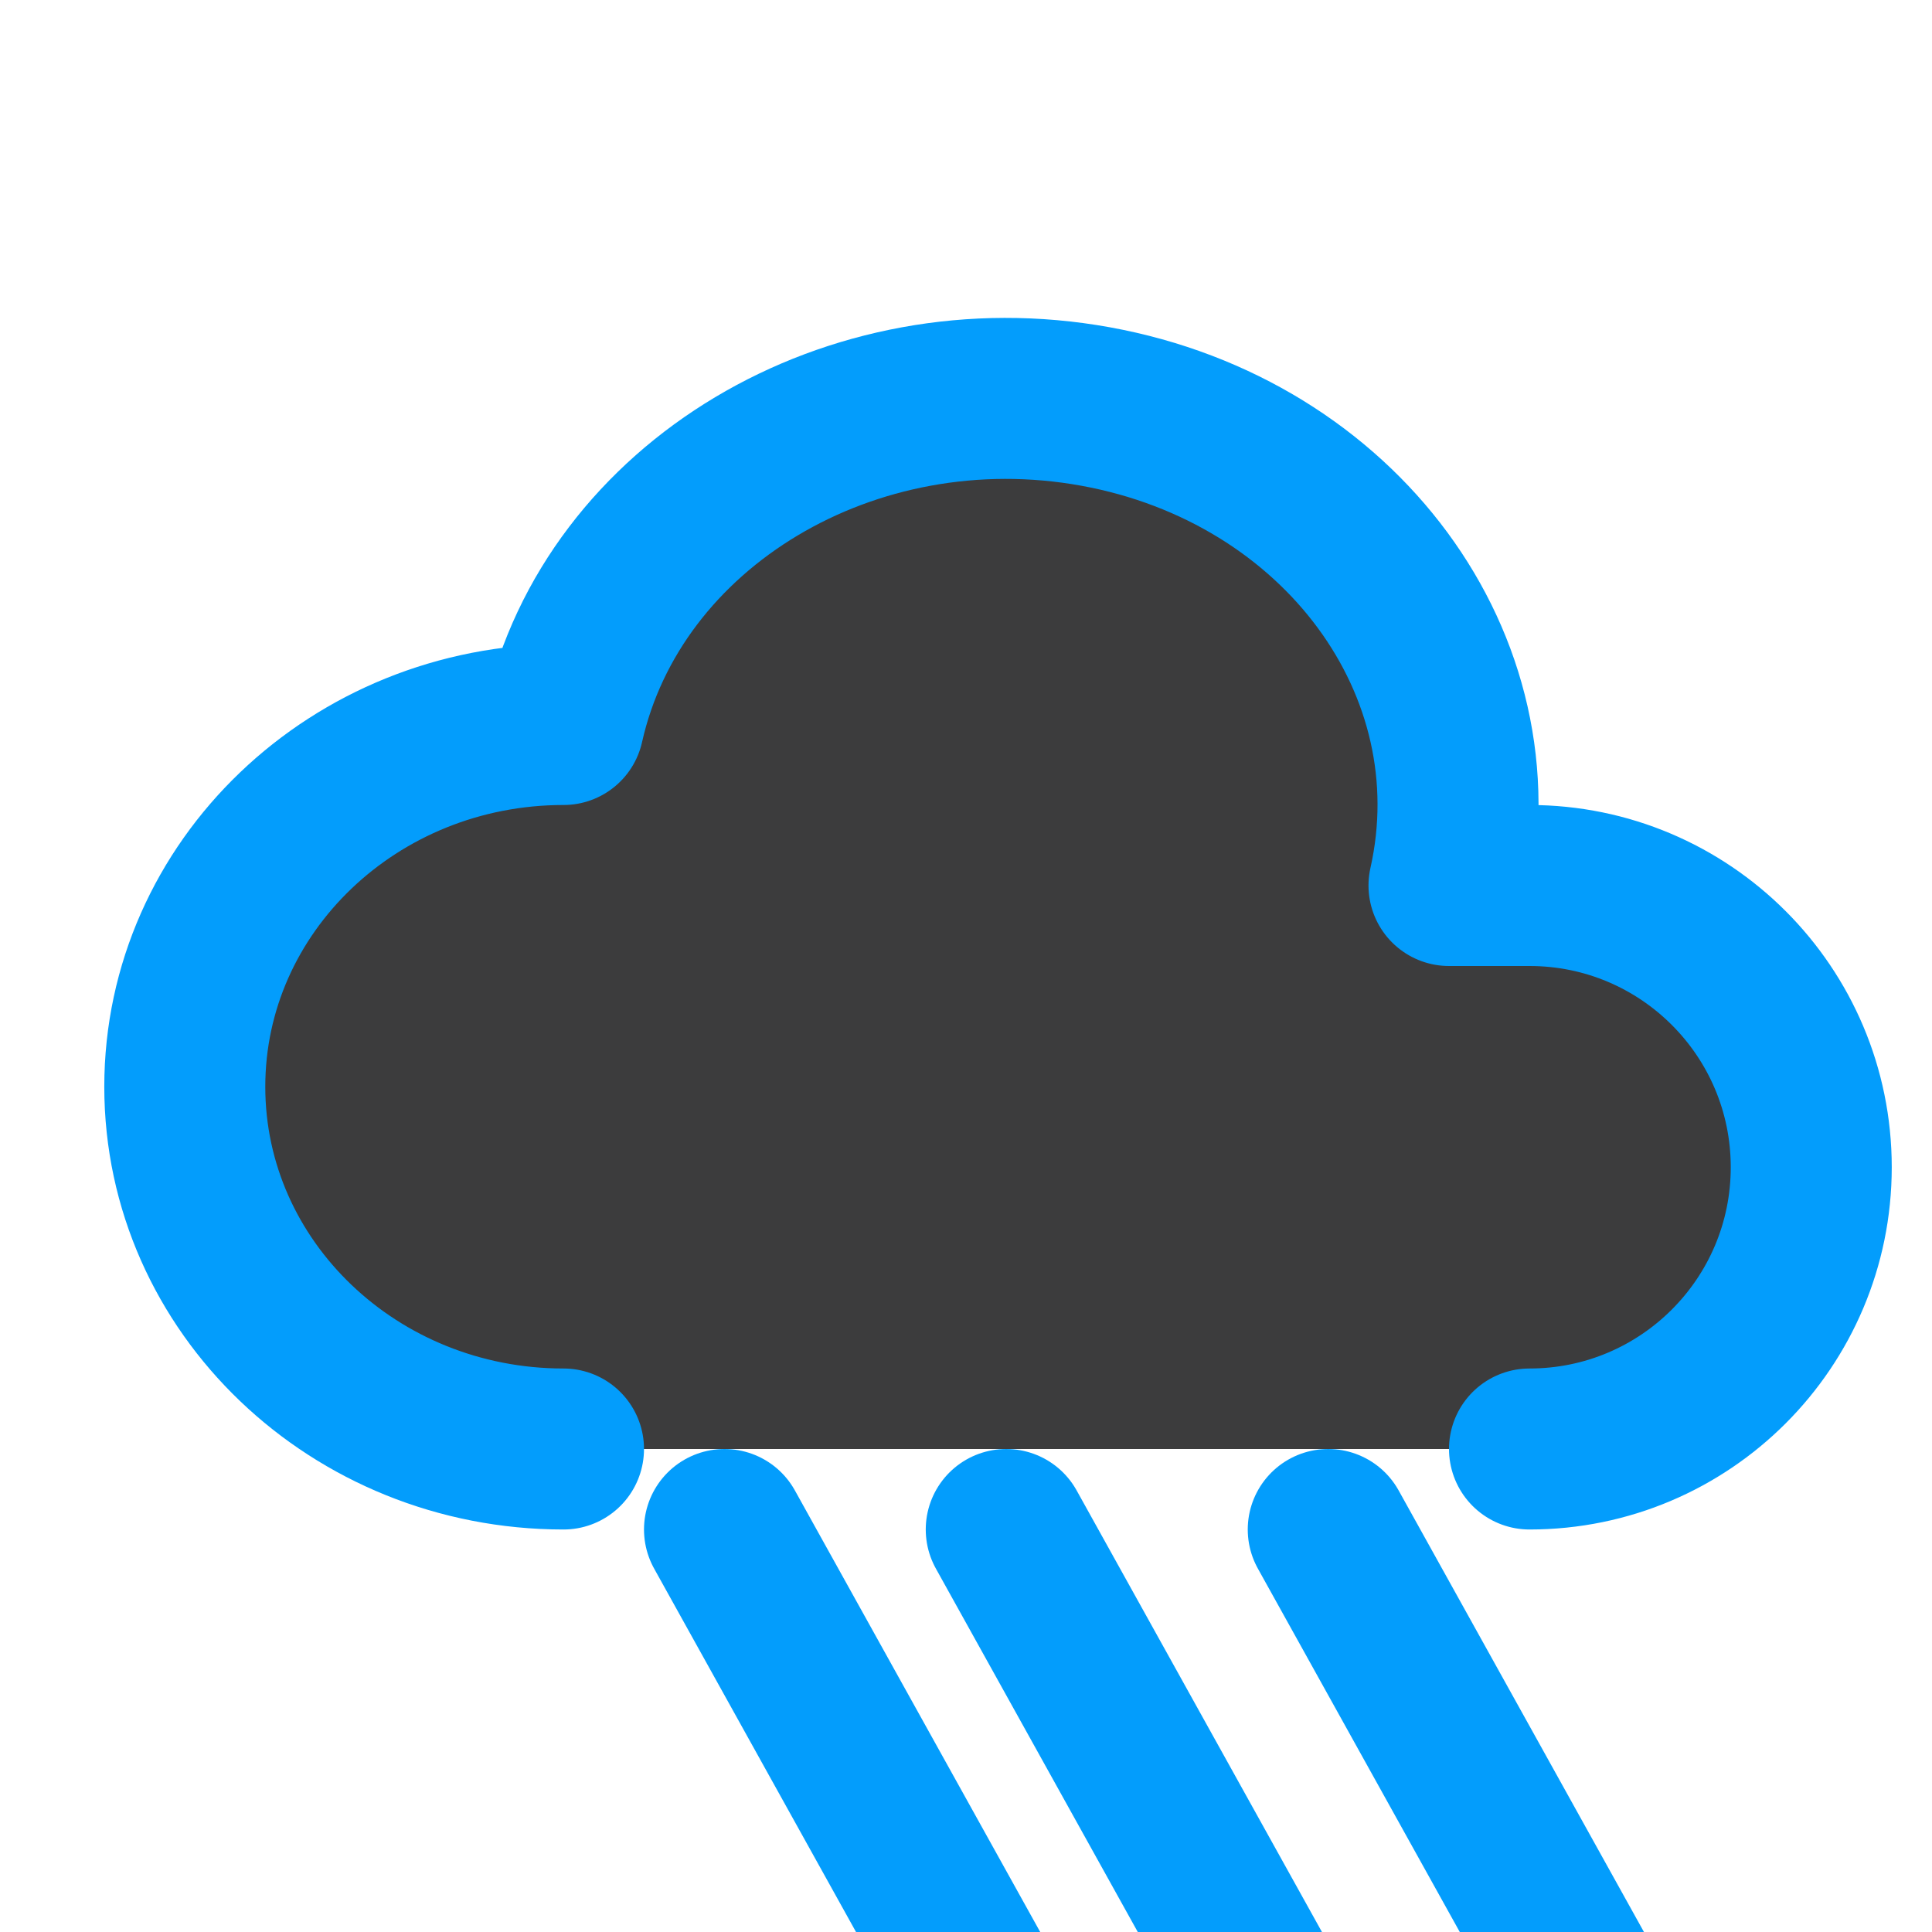
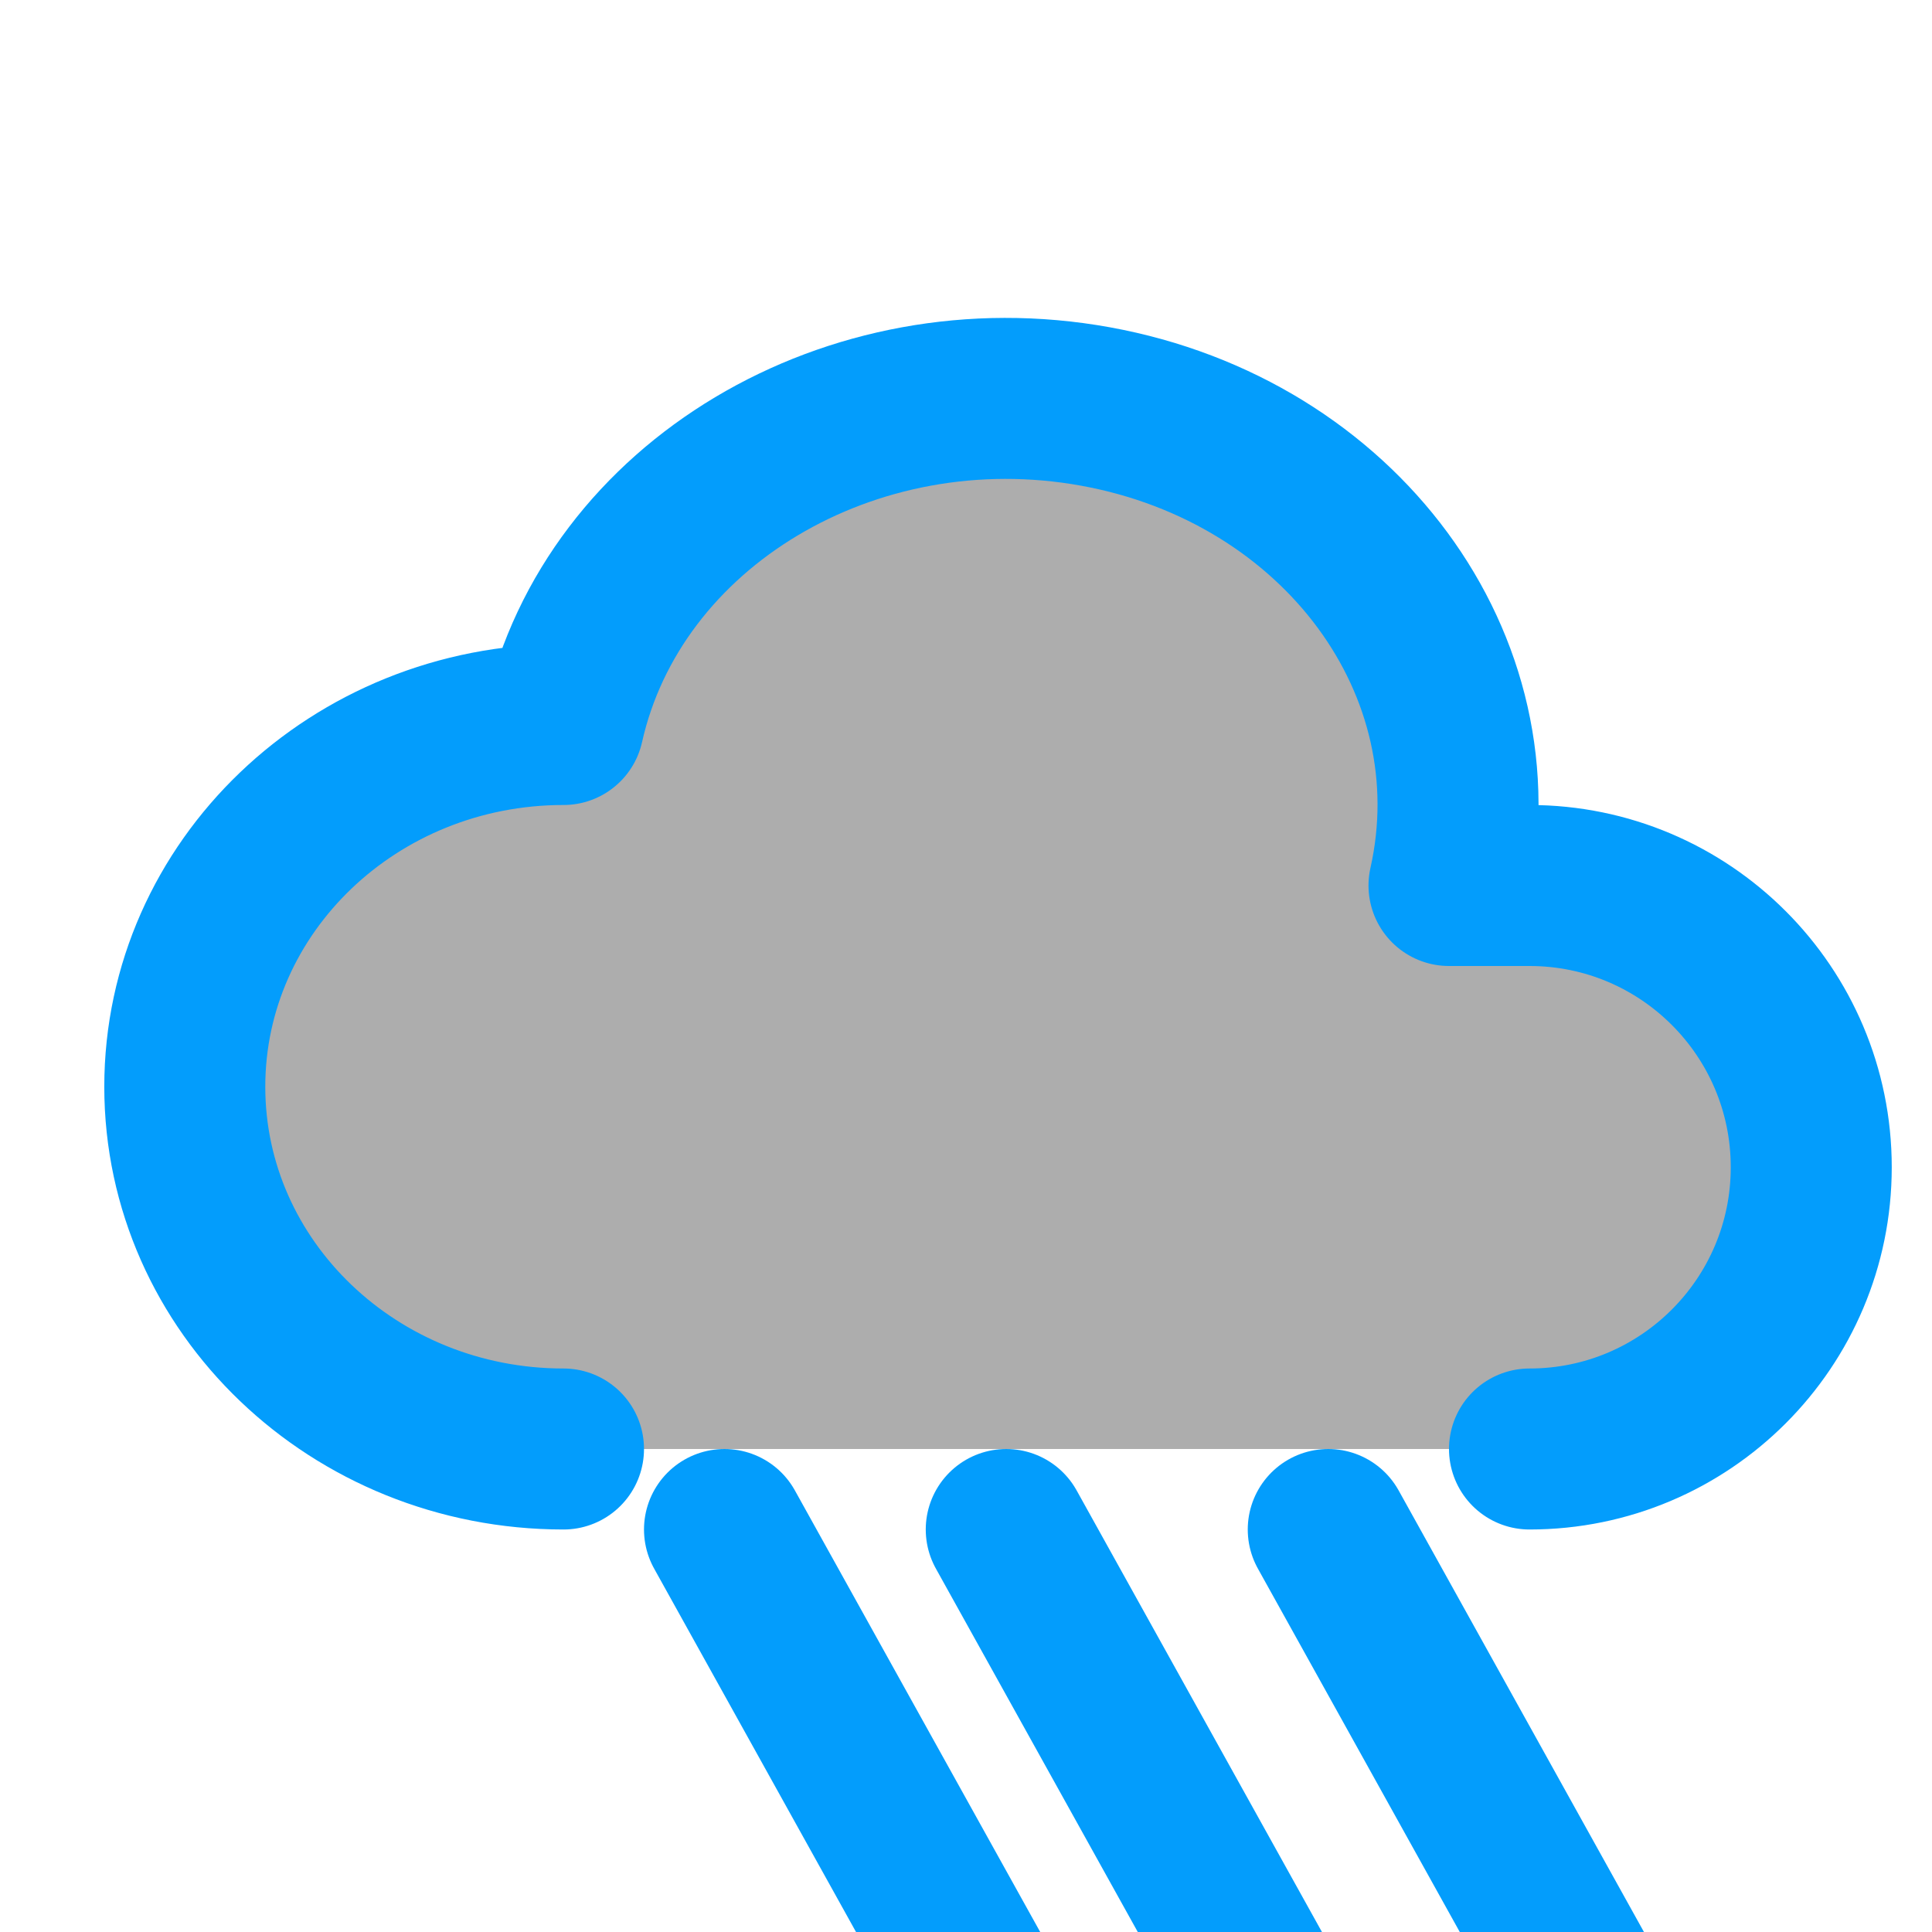
<svg xmlns="http://www.w3.org/2000/svg" class="icon icon-tabler icon-tabler-cloud-rain" width="80" height="80" viewBox="0 0 24 24" stroke-width="2" stroke="#039dfc" fill="none" stroke-linecap="round" stroke-linejoin="round">
  <path stroke="none" d="M0 0h24v24H0z" fill="none" />
-   <path fill="#3c3c3d" d="M7 18a4.6 4.4 0 0 1 0 -9a5 4.5 0 0 1 11 2h1a3.5 3.5 0 0 1 0 7" />
+   <path fill="#adadad" d="M7 18a4.6 4.4 0 0 1 0 -9a5 4.5 0 0 1 11 2h1a3.5 3.5 0 0 1 0 7" />
  <path d="M9 19l10 18v2m0 -2v2m0 1v2" />
  <path d="M12.5 19l10 18v2m0 -2v2m0 1v2" />
  <path d="M16.5 19l10 18v2m0 -2v2m0 1v2" />
</svg>
